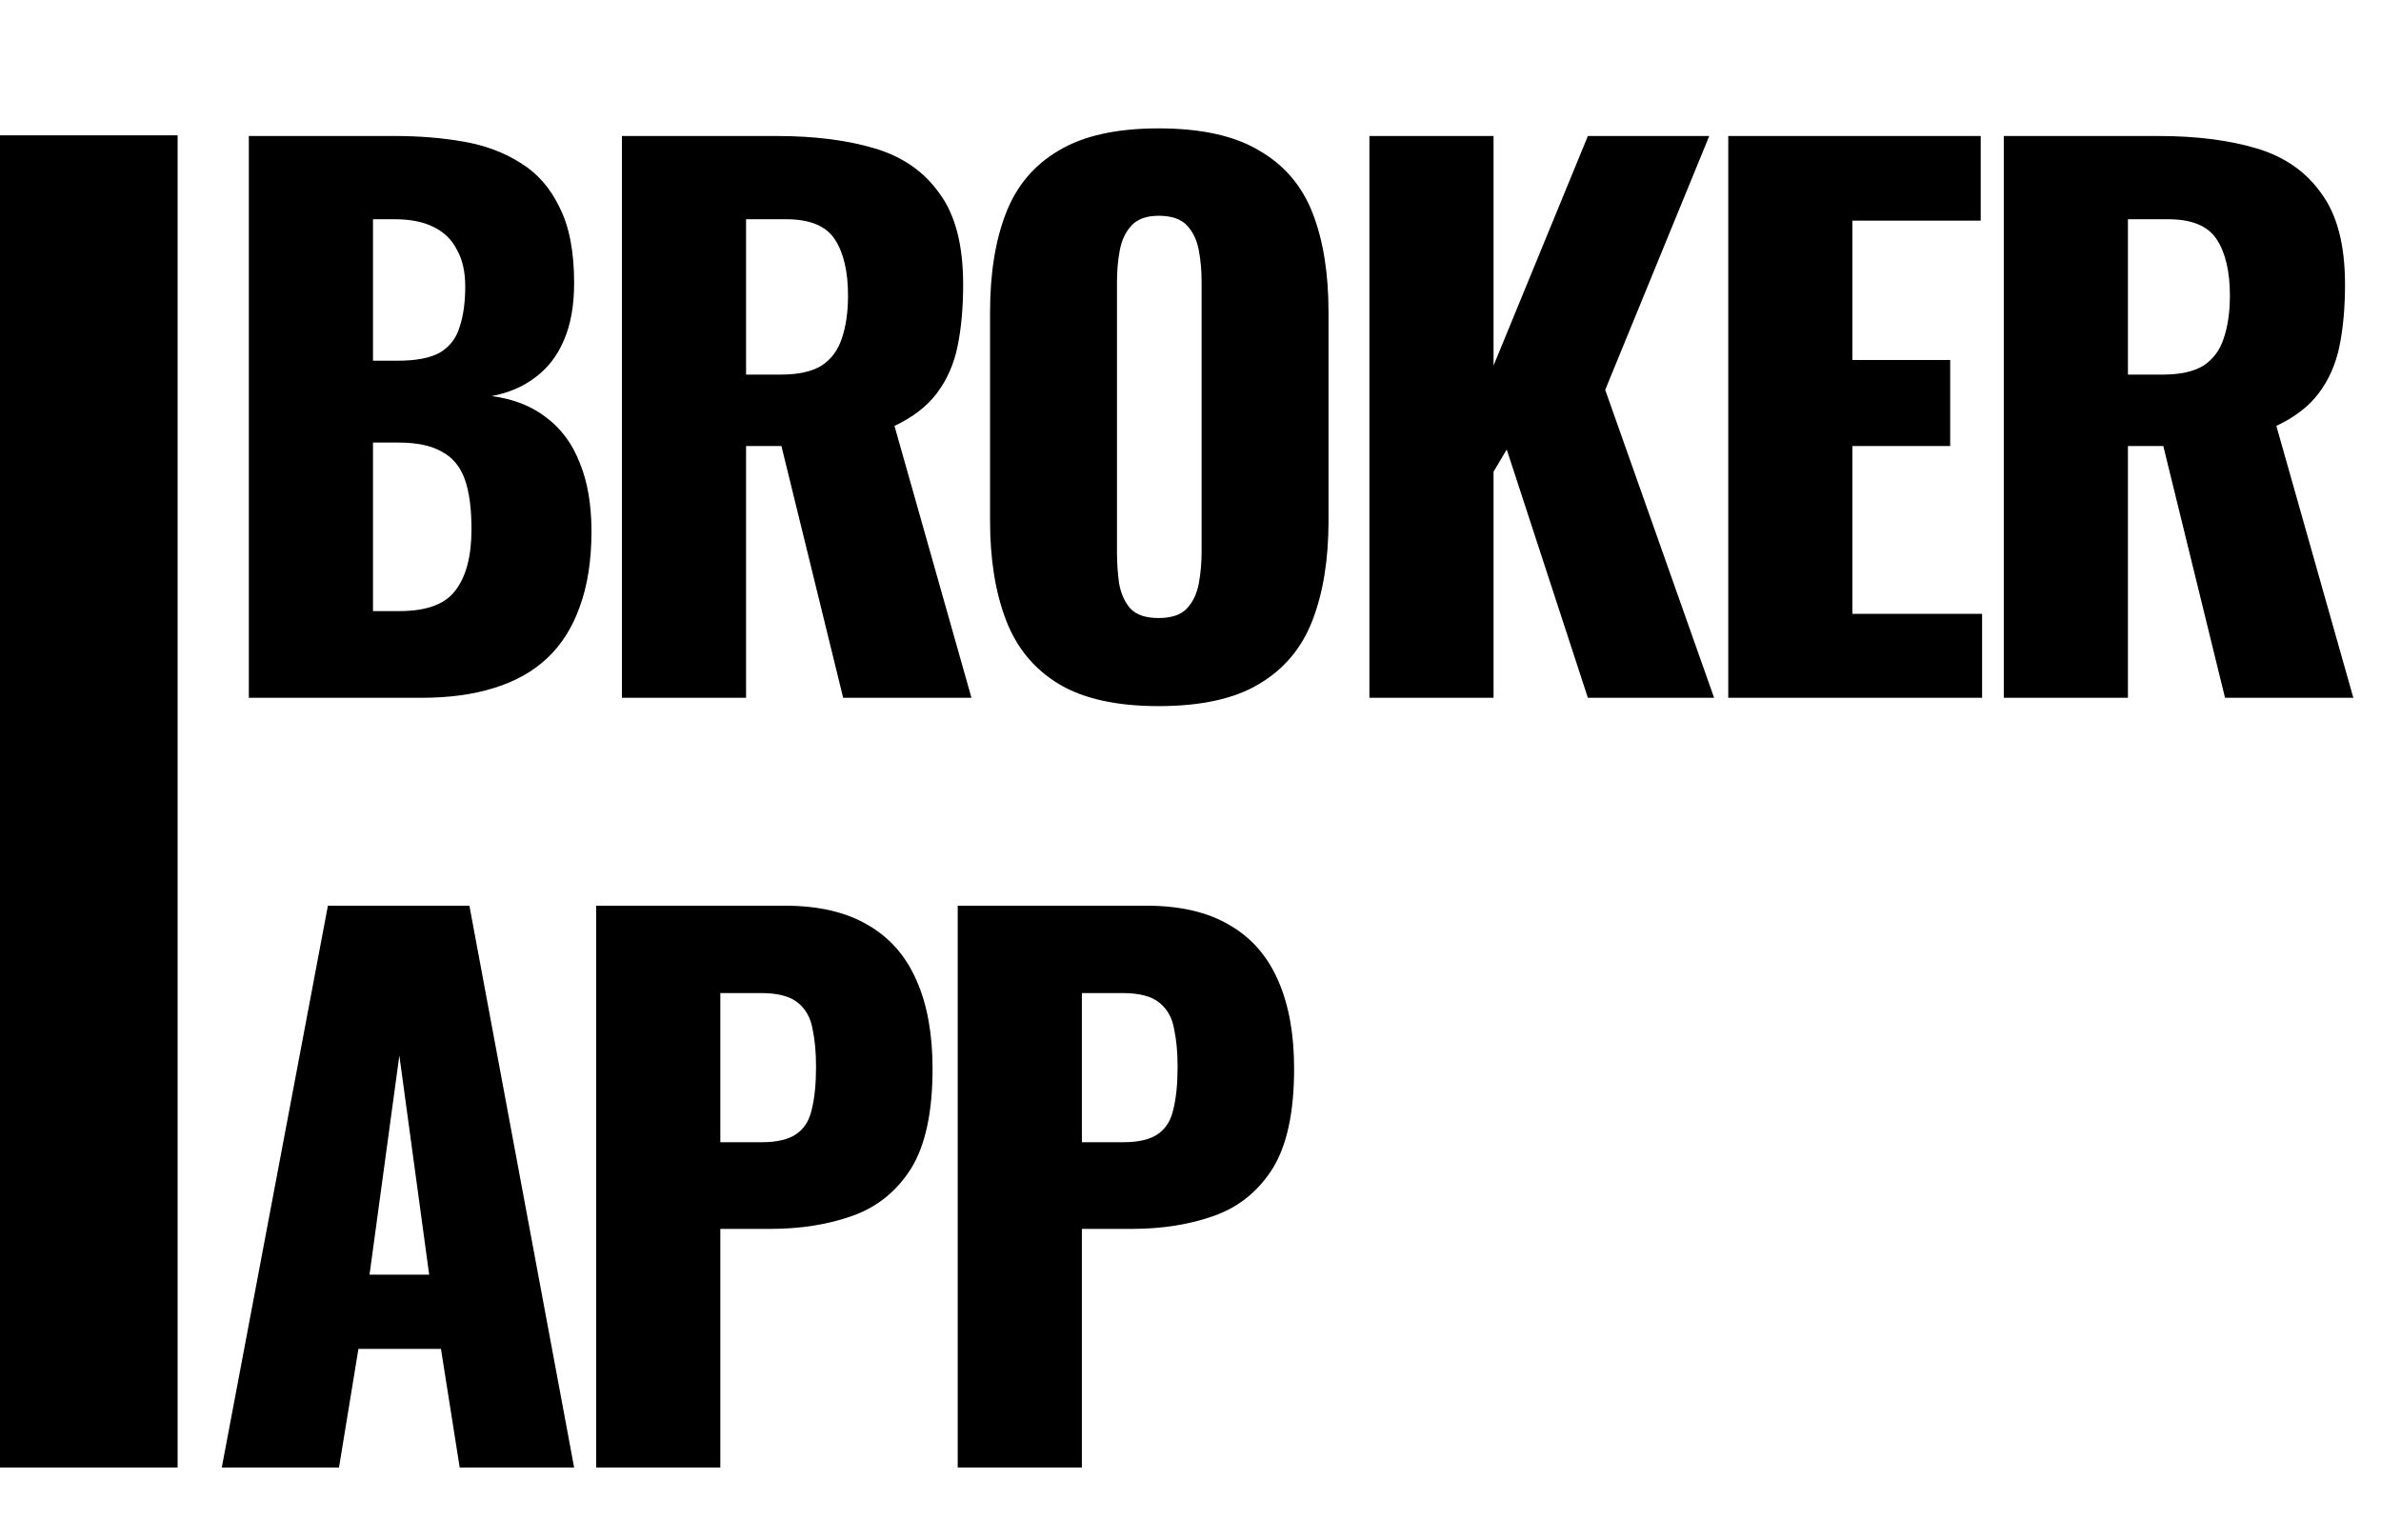
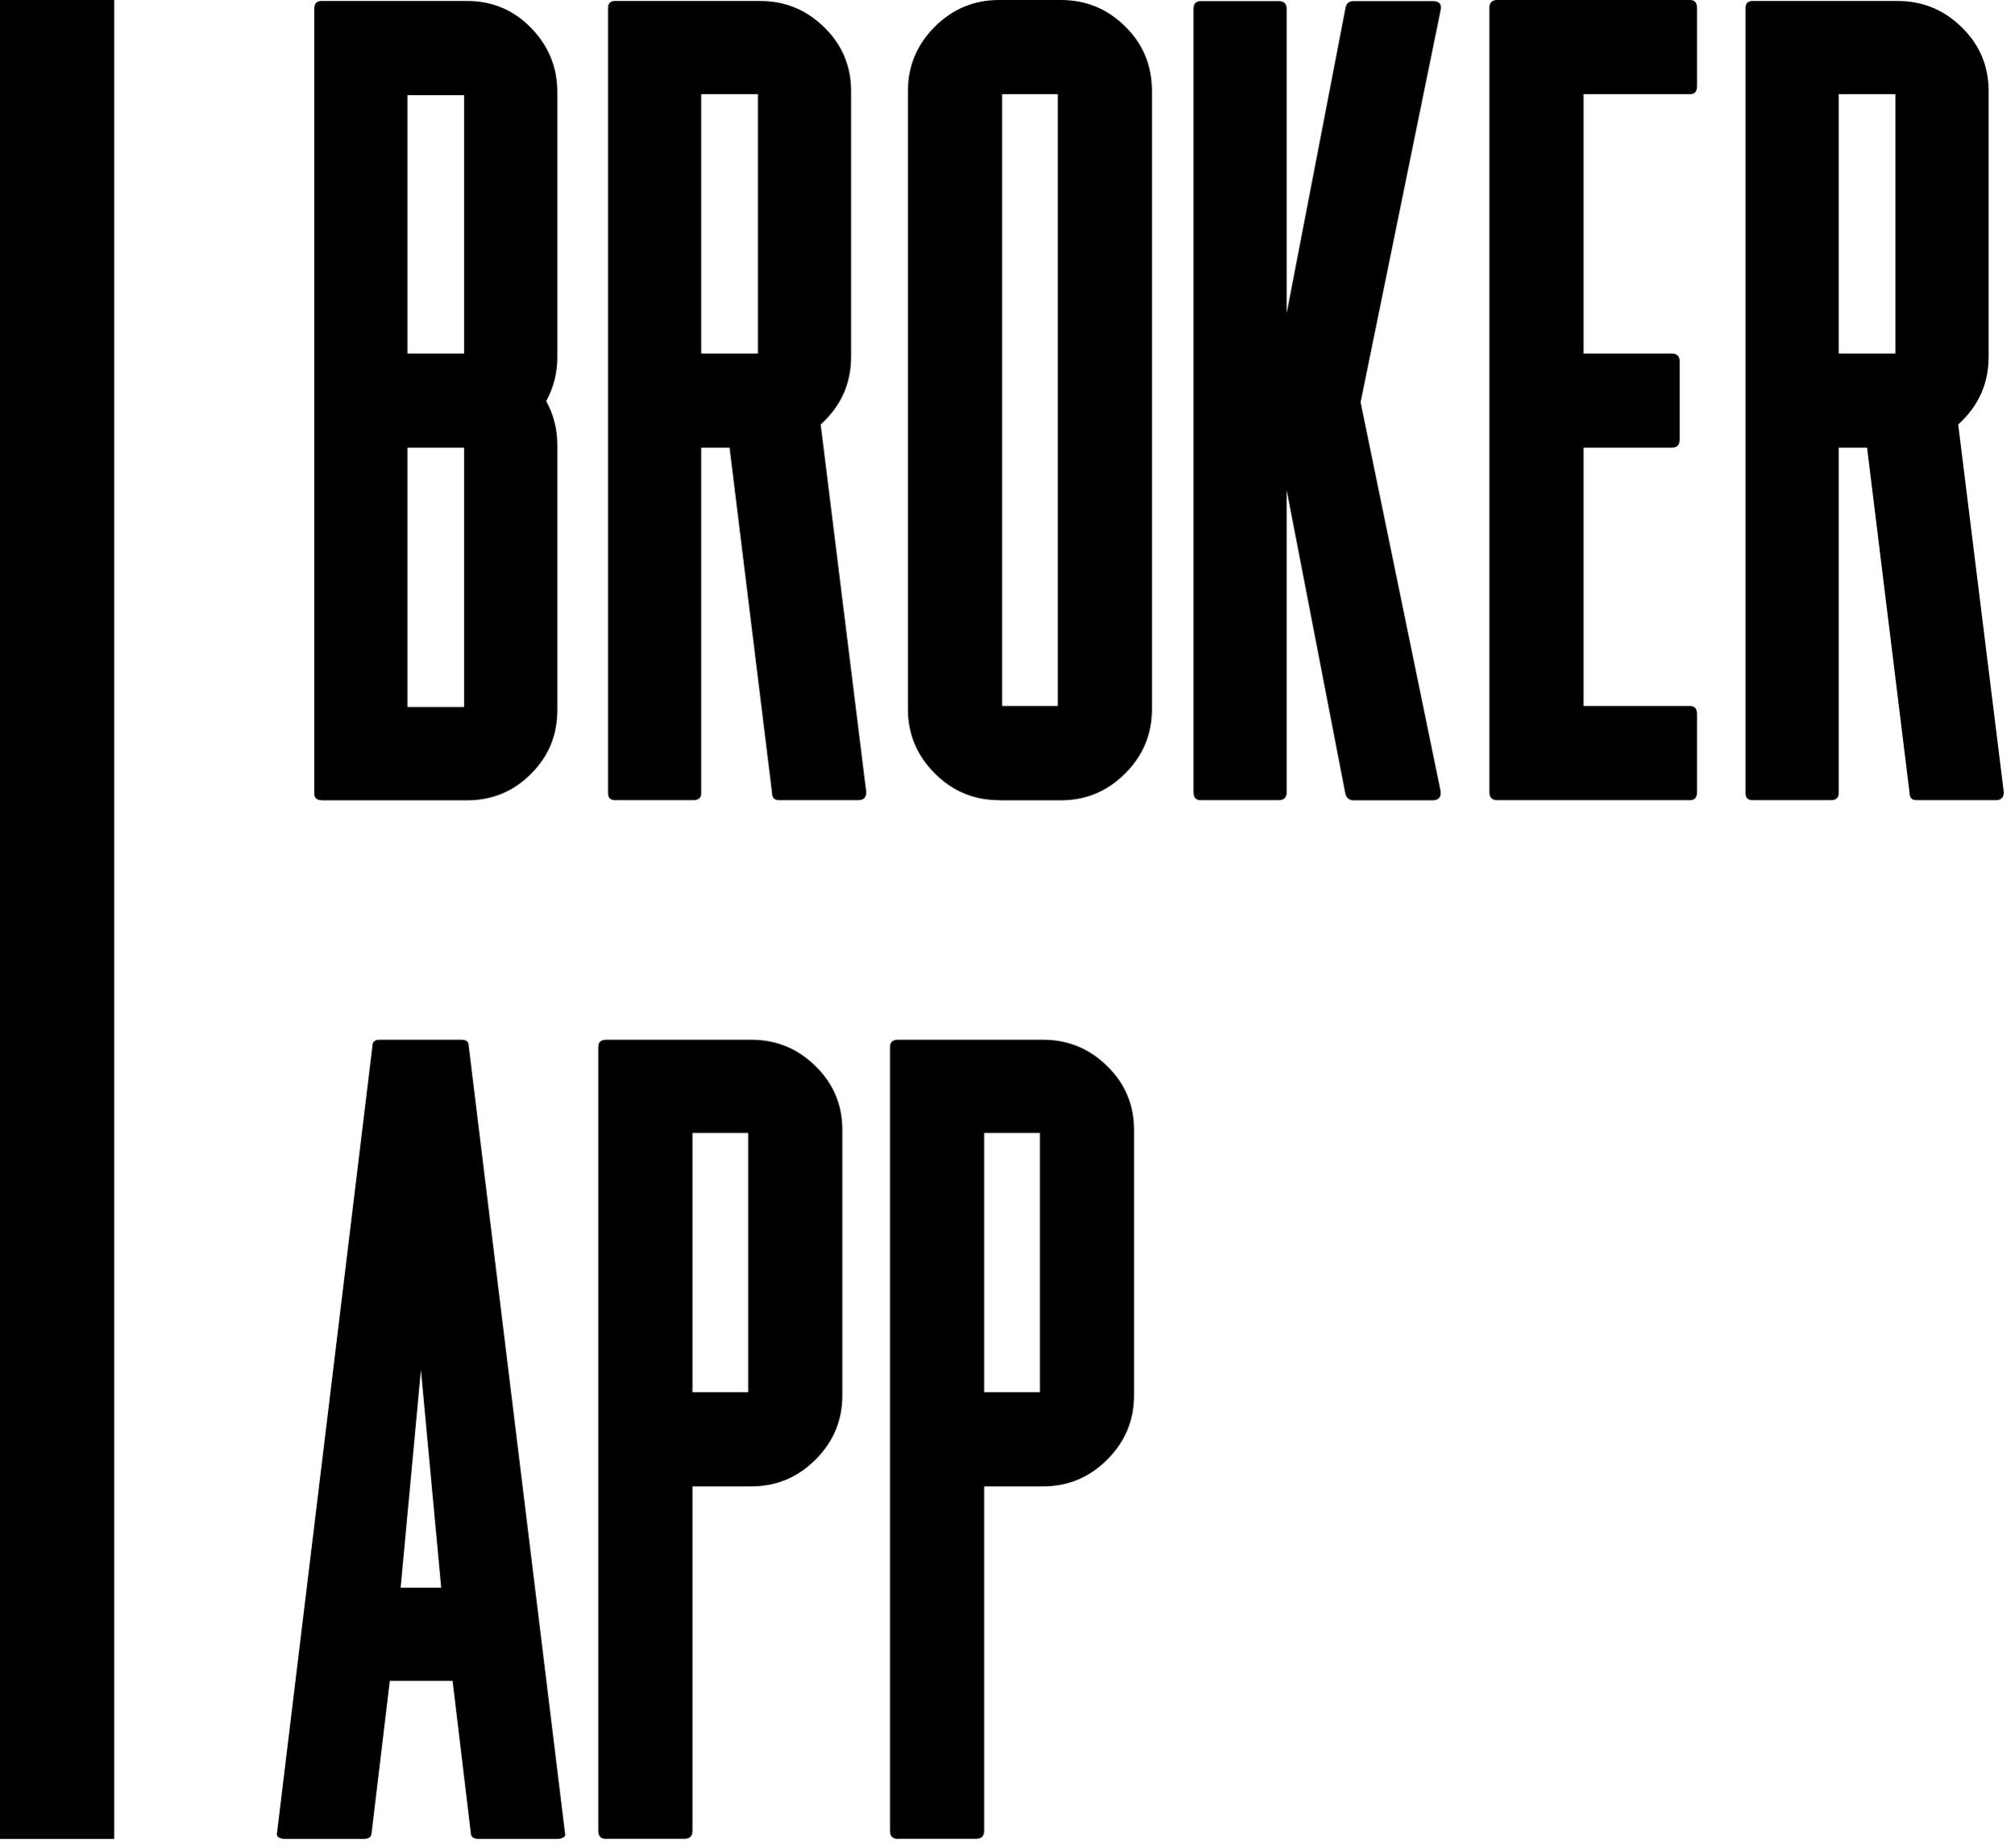
- <svg xmlns="http://www.w3.org/2000/svg" width="563" height="364" viewBox="0 0 563 364" fill="none">
-   <path d="M58.84 165V32.16H93.444C99.129 32.16 104.487 32.597 109.516 33.472C114.655 34.347 119.192 36.041 123.128 38.556C127.064 40.961 130.125 44.46 132.312 49.052C134.608 53.535 135.756 59.493 135.756 66.928C135.756 72.285 134.936 76.823 133.296 80.54C131.765 84.148 129.524 87.045 126.572 89.232C123.729 91.419 120.285 92.895 116.24 93.66C121.379 94.316 125.697 96.011 129.196 98.744C132.695 101.368 135.319 104.921 137.068 109.404C138.927 113.887 139.856 119.299 139.856 125.64C139.856 132.528 138.927 138.487 137.068 143.516C135.319 148.436 132.749 152.481 129.36 155.652C125.971 158.823 121.761 161.173 116.732 162.704C111.812 164.235 106.127 165 99.676 165H58.84ZM88.196 144.5H94.428C100.879 144.5 105.307 142.86 107.712 139.58C110.227 136.3 111.484 131.489 111.484 125.148C111.484 120.119 110.937 116.128 109.844 113.176C108.751 110.224 106.947 108.092 104.432 106.78C101.917 105.359 98.528 104.648 94.264 104.648H88.196V144.5ZM88.196 85.296H93.936C98.419 85.296 101.808 84.64 104.104 83.328C106.4 81.907 107.931 79.884 108.696 77.26C109.571 74.636 110.008 71.465 110.008 67.748C110.008 64.249 109.352 61.352 108.04 59.056C106.837 56.651 104.979 54.847 102.464 53.644C100.059 52.441 96.997 51.84 93.28 51.84H88.196V85.296ZM147.054 165V32.16H183.626C192.591 32.16 200.354 33.144 206.914 35.112C213.474 37.08 218.558 40.633 222.166 45.772C225.883 50.801 227.742 57.963 227.742 67.256C227.742 72.723 227.305 77.588 226.43 81.852C225.555 86.116 223.915 89.833 221.51 93.004C219.214 96.065 215.879 98.635 211.506 100.712L229.71 165H199.37L184.774 105.468H176.41V165H147.054ZM176.41 88.576H184.61C188.765 88.576 191.99 87.865 194.286 86.444C196.582 84.913 198.167 82.781 199.042 80.048C200.026 77.205 200.518 73.816 200.518 69.88C200.518 64.195 199.479 59.767 197.402 56.596C195.325 53.425 191.498 51.84 185.922 51.84H176.41V88.576ZM273.957 166.968C264.007 166.968 256.135 165.219 250.341 161.72C244.546 158.221 240.391 153.192 237.877 146.632C235.362 140.072 234.105 132.255 234.105 123.18V73.816C234.105 64.632 235.362 56.815 237.877 50.364C240.391 43.913 244.546 38.993 250.341 35.604C256.135 32.105 264.007 30.356 273.957 30.356C284.015 30.356 291.942 32.105 297.737 35.604C303.641 38.993 307.85 43.913 310.365 50.364C312.879 56.815 314.137 64.632 314.137 73.816V123.18C314.137 132.255 312.879 140.072 310.365 146.632C307.85 153.192 303.641 158.221 297.737 161.72C291.942 165.219 284.015 166.968 273.957 166.968ZM273.957 146.14C277.018 146.14 279.259 145.375 280.681 143.844C282.102 142.313 283.031 140.345 283.469 137.94C283.906 135.535 284.125 133.075 284.125 130.56V66.6C284.125 63.976 283.906 61.516 283.469 59.22C283.031 56.815 282.102 54.847 280.681 53.316C279.259 51.785 277.018 51.02 273.957 51.02C271.114 51.02 268.982 51.785 267.561 53.316C266.139 54.847 265.21 56.815 264.773 59.22C264.335 61.516 264.117 63.976 264.117 66.6V130.56C264.117 133.075 264.281 135.535 264.609 137.94C265.046 140.345 265.921 142.313 267.233 143.844C268.654 145.375 270.895 146.14 273.957 146.14ZM323.802 165V32.16H353.158V86.444L375.462 32.16H404.162L379.562 92.184L405.311 165H375.462L356.274 106.288L353.158 111.536V165H323.802ZM408.653 165V32.16H468.349V52.168H438.009V85.132H461.133V105.468H438.009V145.156H468.677V165H408.653ZM473.805 165V32.16H510.377C519.342 32.16 527.105 33.144 533.665 35.112C540.225 37.08 545.309 40.633 548.917 45.772C552.634 50.801 554.493 57.963 554.493 67.256C554.493 72.723 554.056 77.588 553.181 81.852C552.306 86.116 550.666 89.833 548.261 93.004C545.965 96.065 542.63 98.635 538.257 100.712L556.461 165H526.121L511.525 105.468H503.161V165H473.805ZM503.161 88.576H511.361C515.516 88.576 518.741 87.865 521.037 86.444C523.333 84.913 524.918 82.781 525.793 80.048C526.777 77.205 527.269 73.816 527.269 69.88C527.269 64.195 526.23 59.767 524.153 56.596C522.076 53.425 518.249 51.84 512.673 51.84H503.161V88.576ZM52.444 347L77.536 214.16H110.992L135.756 347H108.696L104.268 318.956H84.752L80.16 347H52.444ZM87.376 301.408H101.48L94.428 249.584L87.376 301.408ZM140.968 347V214.16H185.576C193.557 214.16 200.117 215.691 205.256 218.752C210.395 221.704 214.221 226.077 216.736 231.872C219.251 237.557 220.508 244.5 220.508 252.7C220.508 262.977 218.813 270.849 215.424 276.316C212.035 281.673 207.443 285.391 201.648 287.468C195.853 289.545 189.348 290.584 182.132 290.584H170.324V347H140.968ZM170.324 270.084H180.164C183.772 270.084 186.505 269.428 188.364 268.116C190.223 266.804 191.425 264.836 191.972 262.212C192.628 259.588 192.956 256.253 192.956 252.208C192.956 248.819 192.683 245.867 192.136 243.352C191.699 240.728 190.551 238.651 188.692 237.12C186.833 235.589 183.936 234.824 180 234.824H170.324V270.084ZM226.46 347V214.16H271.068C279.049 214.16 285.609 215.691 290.748 218.752C295.886 221.704 299.713 226.077 302.228 231.872C304.742 237.557 306 244.5 306 252.7C306 262.977 304.305 270.849 300.916 276.316C297.526 281.673 292.934 285.391 287.14 287.468C281.345 289.545 274.84 290.584 267.624 290.584H255.816V347H226.46ZM255.816 270.084H265.656C269.264 270.084 271.997 269.428 273.856 268.116C275.714 266.804 276.917 264.836 277.464 262.212C278.12 259.588 278.448 256.253 278.448 252.208C278.448 248.819 278.174 245.867 277.628 243.352C277.19 240.728 276.042 238.651 274.184 237.12C272.325 235.589 269.428 234.824 265.492 234.824H255.816V270.084Z" fill="currentColor" />
-   <rect y="32" width="42" height="315" fill="currentColor" />
+ <svg xmlns="http://www.w3.org/2000/svg" width="145" height="133" viewBox="0 0 145 133" fill="none">
+   <path d="M23.13 57.61C22.79 57.61 22.62 57.44 22.62 57.1V0.65C22.62 0.26 22.79 0.07 23.13 0.07H33.63C35.43 0.07 36.96 0.71 38.22 2C39.48 3.29 40.12 4.83 40.12 6.63V25.74C40.12 26.86 39.85 27.9 39.32 28.88C39.85 29.85 40.12 30.9 40.12 32.02V51.13C40.12 52.93 39.49 54.46 38.22 55.72C36.96 56.99 35.42 57.62 33.63 57.62H23.13V57.61ZM29.33 25.45H33.41V6.85H29.33V25.45ZM29.33 50.9H33.41V32.23H29.33V50.9Z" fill="currentColor" />
+   <path d="M44.28 57.61C43.94 57.61 43.77 57.44 43.77 57.1V0.58C43.77 0.24 43.94 0.07 44.28 0.07H54.71C56.51 0.07 58.05 0.7 59.34 1.97C60.63 3.23 61.27 4.77 61.27 6.56V25.67C61.27 27.62 60.54 29.24 59.08 30.56L62.36 57.03C62.36 57.42 62.17 57.61 61.78 57.61H56.09C55.75 57.61 55.58 57.44 55.58 57.1L52.52 32.23H50.48V57.1C50.48 57.44 50.29 57.61 49.9 57.61H44.28ZM50.48 25.45H54.56V6.78H50.48V25.45Z" fill="currentColor" />
+   <path d="M71.92 57.61C70.12 57.61 68.58 56.97 67.29 55.68C66 54.39 65.36 52.85 65.36 51.05V6.56C65.36 4.76 66 3.22 67.29 1.93C68.58 0.64 70.12 0 71.92 0H76.37C78.17 0 79.71 0.63 81 1.9C82.29 3.17 82.93 4.72 82.93 6.57V51.06C82.93 52.86 82.29 54.4 81 55.69C79.71 56.98 78.17 57.62 76.37 57.62H71.92V57.61ZM72.14 50.83H76.15V6.78H72.14V50.83Z" fill="currentColor" />
+   <path d="M86.43 57.61C86.09 57.61 85.92 57.42 85.92 57.03V0.66C85.92 0.27 86.09 0.08 86.43 0.08H92.05C92.44 0.08 92.63 0.27 92.63 0.66V22.54L96.86 0.59C96.91 0.25 97.1 0.08 97.44 0.08H103.13C103.62 0.08 103.81 0.3 103.71 0.74L97.95 28.96L103.71 56.96C103.76 57.4 103.56 57.62 103.13 57.62H97.44C97.15 57.62 96.95 57.47 96.86 57.18L92.63 35.3V57.03C92.63 57.42 92.44 57.61 92.05 57.61H86.43Z" fill="currentColor" />
+   <path d="M107.8 57.61C107.41 57.61 107.22 57.42 107.22 57.03V0.58C107.22 0.19 107.41 0 107.8 0H121.66C122 0 122.17 0.19 122.17 0.58V6.2C122.17 6.59 122 6.78 121.66 6.78H114V25.45H120.34C120.73 25.45 120.92 25.64 120.92 26.03V31.65C120.92 32.04 120.73 32.23 120.34 32.23H114V50.83H121.66C122 50.83 122.17 51.02 122.17 51.41V57.03C122.17 57.42 122 57.61 121.66 57.61H107.8Z" fill="currentColor" />
+   <path d="M126.17 57.61C125.83 57.61 125.66 57.44 125.66 57.1V0.58C125.66 0.24 125.83 0.07 126.17 0.07H136.6C138.4 0.07 139.94 0.7 141.23 1.97C142.52 3.23 143.16 4.77 143.16 6.56V25.67C143.16 27.62 142.43 29.24 140.97 30.56L144.25 57.03C144.25 57.42 144.06 57.61 143.67 57.61H137.98C137.64 57.61 137.47 57.44 137.47 57.1L134.41 32.23H132.37V57.1C132.37 57.44 132.18 57.61 131.79 57.61H126.17ZM132.37 25.45H136.45V6.78H132.37V25.45Z" fill="currentColor" />
+   <path d="M20.53 132.4C20.34 132.4 20.18 132.36 20.06 132.29C19.94 132.22 19.9 132.08 19.95 131.89L26.81 75.3C26.81 75.01 26.98 74.86 27.32 74.86H33.23C33.57 74.86 33.74 75.01 33.74 75.3L40.67 131.96C40.72 132.11 40.68 132.22 40.56 132.29C40.44 132.36 40.28 132.4 40.09 132.4H34.47C34.08 132.4 33.89 132.25 33.89 131.96L32.58 121.02H28.06L26.75 131.96C26.75 132.25 26.56 132.4 26.17 132.4H20.55H20.53ZM28.84 114.31H31.76L30.3 98.63L28.84 114.31Z" fill="currentColor" />
+   <path d="M43.65 132.4C43.26 132.4 43.07 132.21 43.07 131.82V75.37C43.07 75.03 43.26 74.86 43.65 74.86H54.08C55.88 74.86 57.42 75.49 58.71 76.76C60 78.02 60.64 79.56 60.64 81.35V100.46C60.64 102.26 60 103.8 58.71 105.09C57.42 106.38 55.88 107.02 54.08 107.02H49.85V131.81C49.85 132.2 49.66 132.39 49.27 132.39H43.65V132.4ZM49.85 100.24H53.86V81.57H49.85V100.24Z" fill="currentColor" />
+   <path d="M64.65 132.4C64.26 132.4 64.07 132.21 64.07 131.82V75.37C64.07 75.03 64.26 74.86 64.65 74.86H75.08C76.88 74.86 78.42 75.49 79.71 76.76C81 78.02 81.64 79.56 81.64 81.35V100.46C81.64 102.26 81 103.8 79.71 105.09C78.42 106.38 76.88 107.02 75.08 107.02H70.85V131.81C70.85 132.2 70.66 132.39 70.27 132.39H64.65V132.4ZM70.85 100.24H74.86V81.57H70.85V100.24Z" fill="currentColor" />
+   <path d="M8.22 0H0V132.4H8.22V0Z" fill="currentColor" />
</svg>
